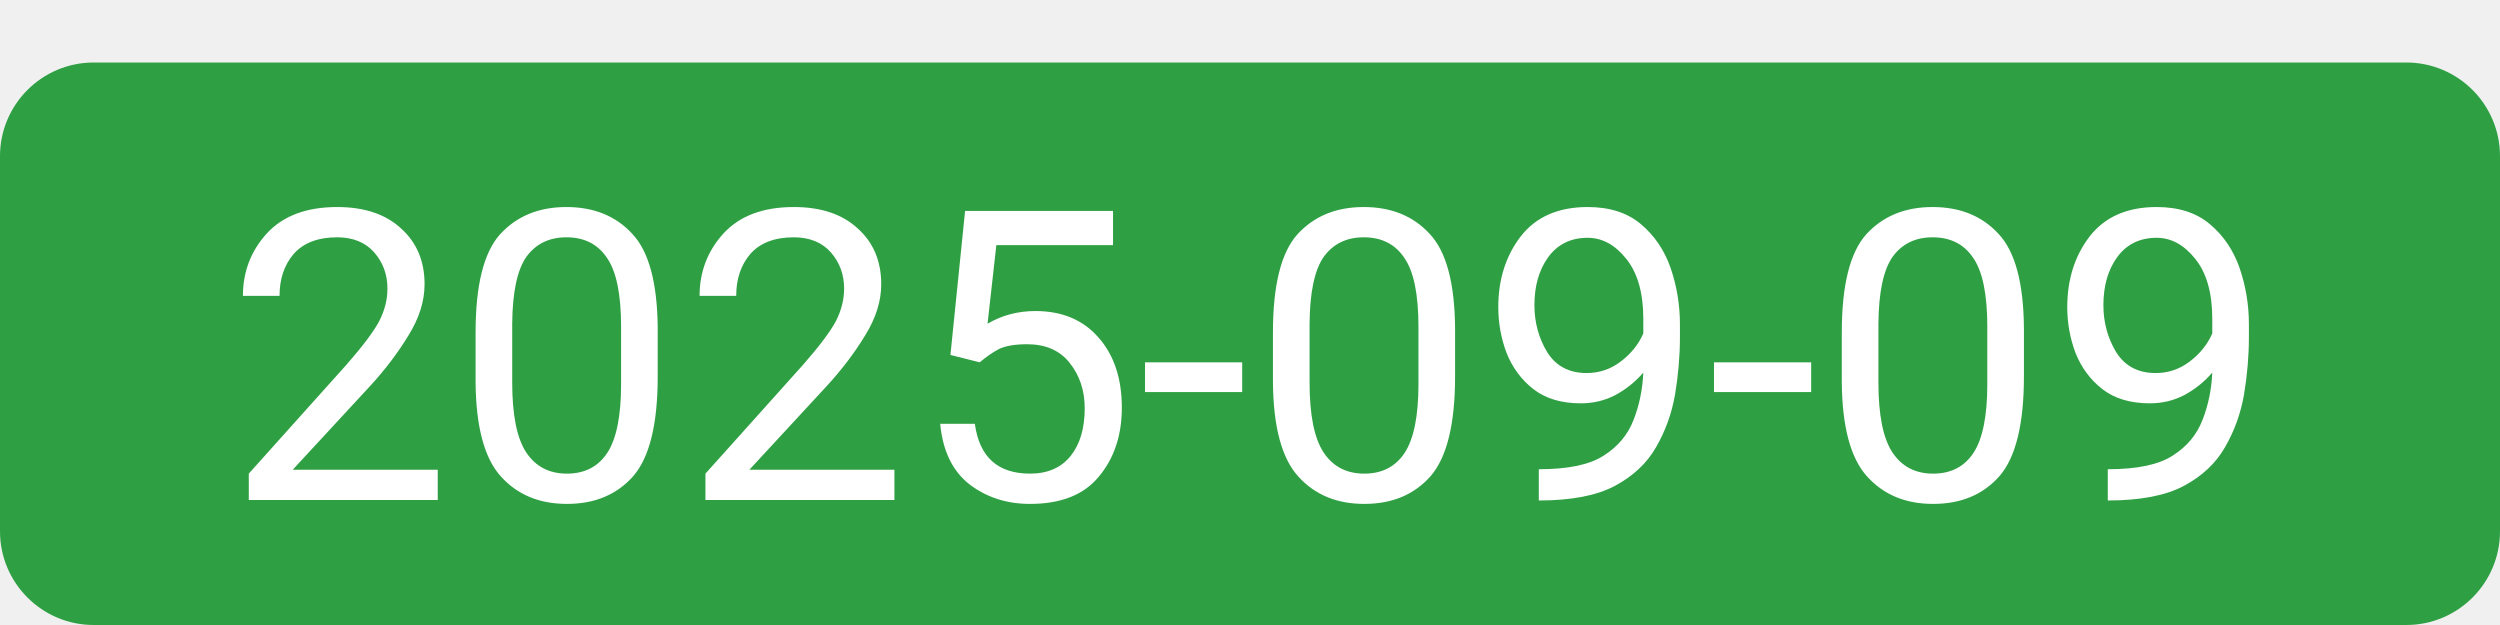
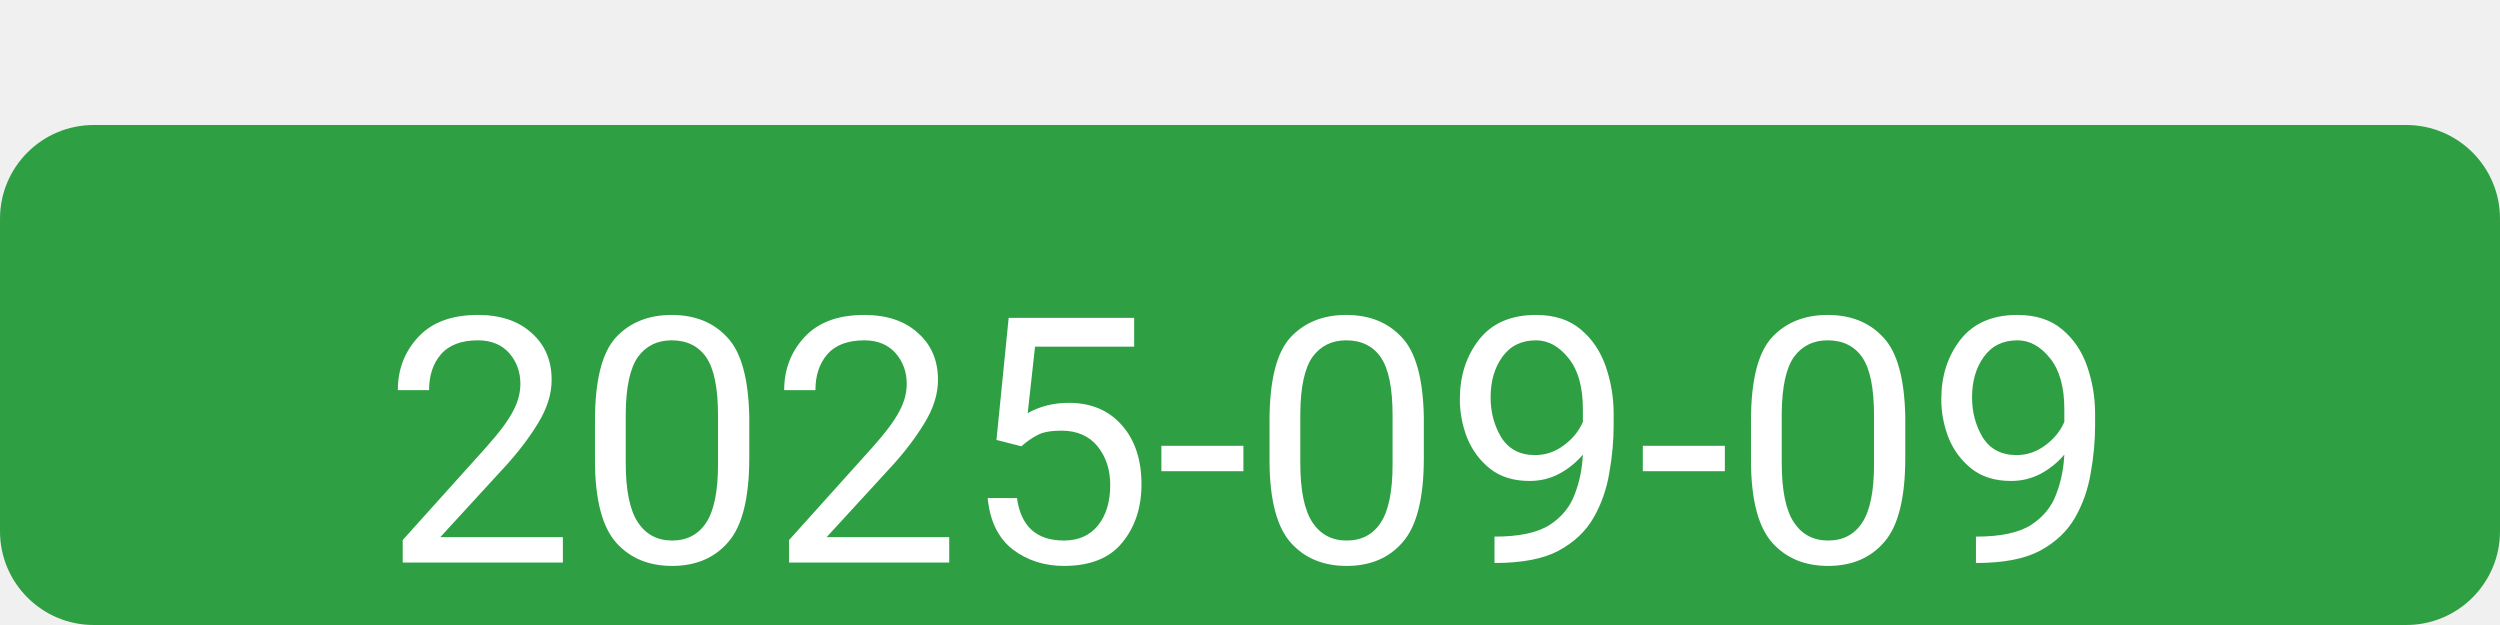
<svg xmlns="http://www.w3.org/2000/svg" viewBox="0 0 80 20" aria-hidden="true">
-   <g transform="translate(0,2)">
-     <rect x="0" y="0" width="80" height="18" rx="3" ry="3" fill="#2ea043" />
-     <text x="40" y="14" text-anchor="middle" font-family="Roboto,ui-sans-serif,system-ui,-apple-system,Segoe UI,Roboto,sans-serif" font-size="13" fill="#fff">2025-09-09</text>
+   <g transform="translate(0,4)">
+     <rect x="0" y="0" width="80" height="16" rx="3" ry="3" fill="#2ea043" />
+     <text x="40" y="14" text-anchor="middle" font-family="Roboto,ui-sans-serif,system-ui,-apple-system,Segoe UI,Roboto,sans-serif" font-size="11" fill="#fff">2025-09-09</text>
  </g>
</svg>
